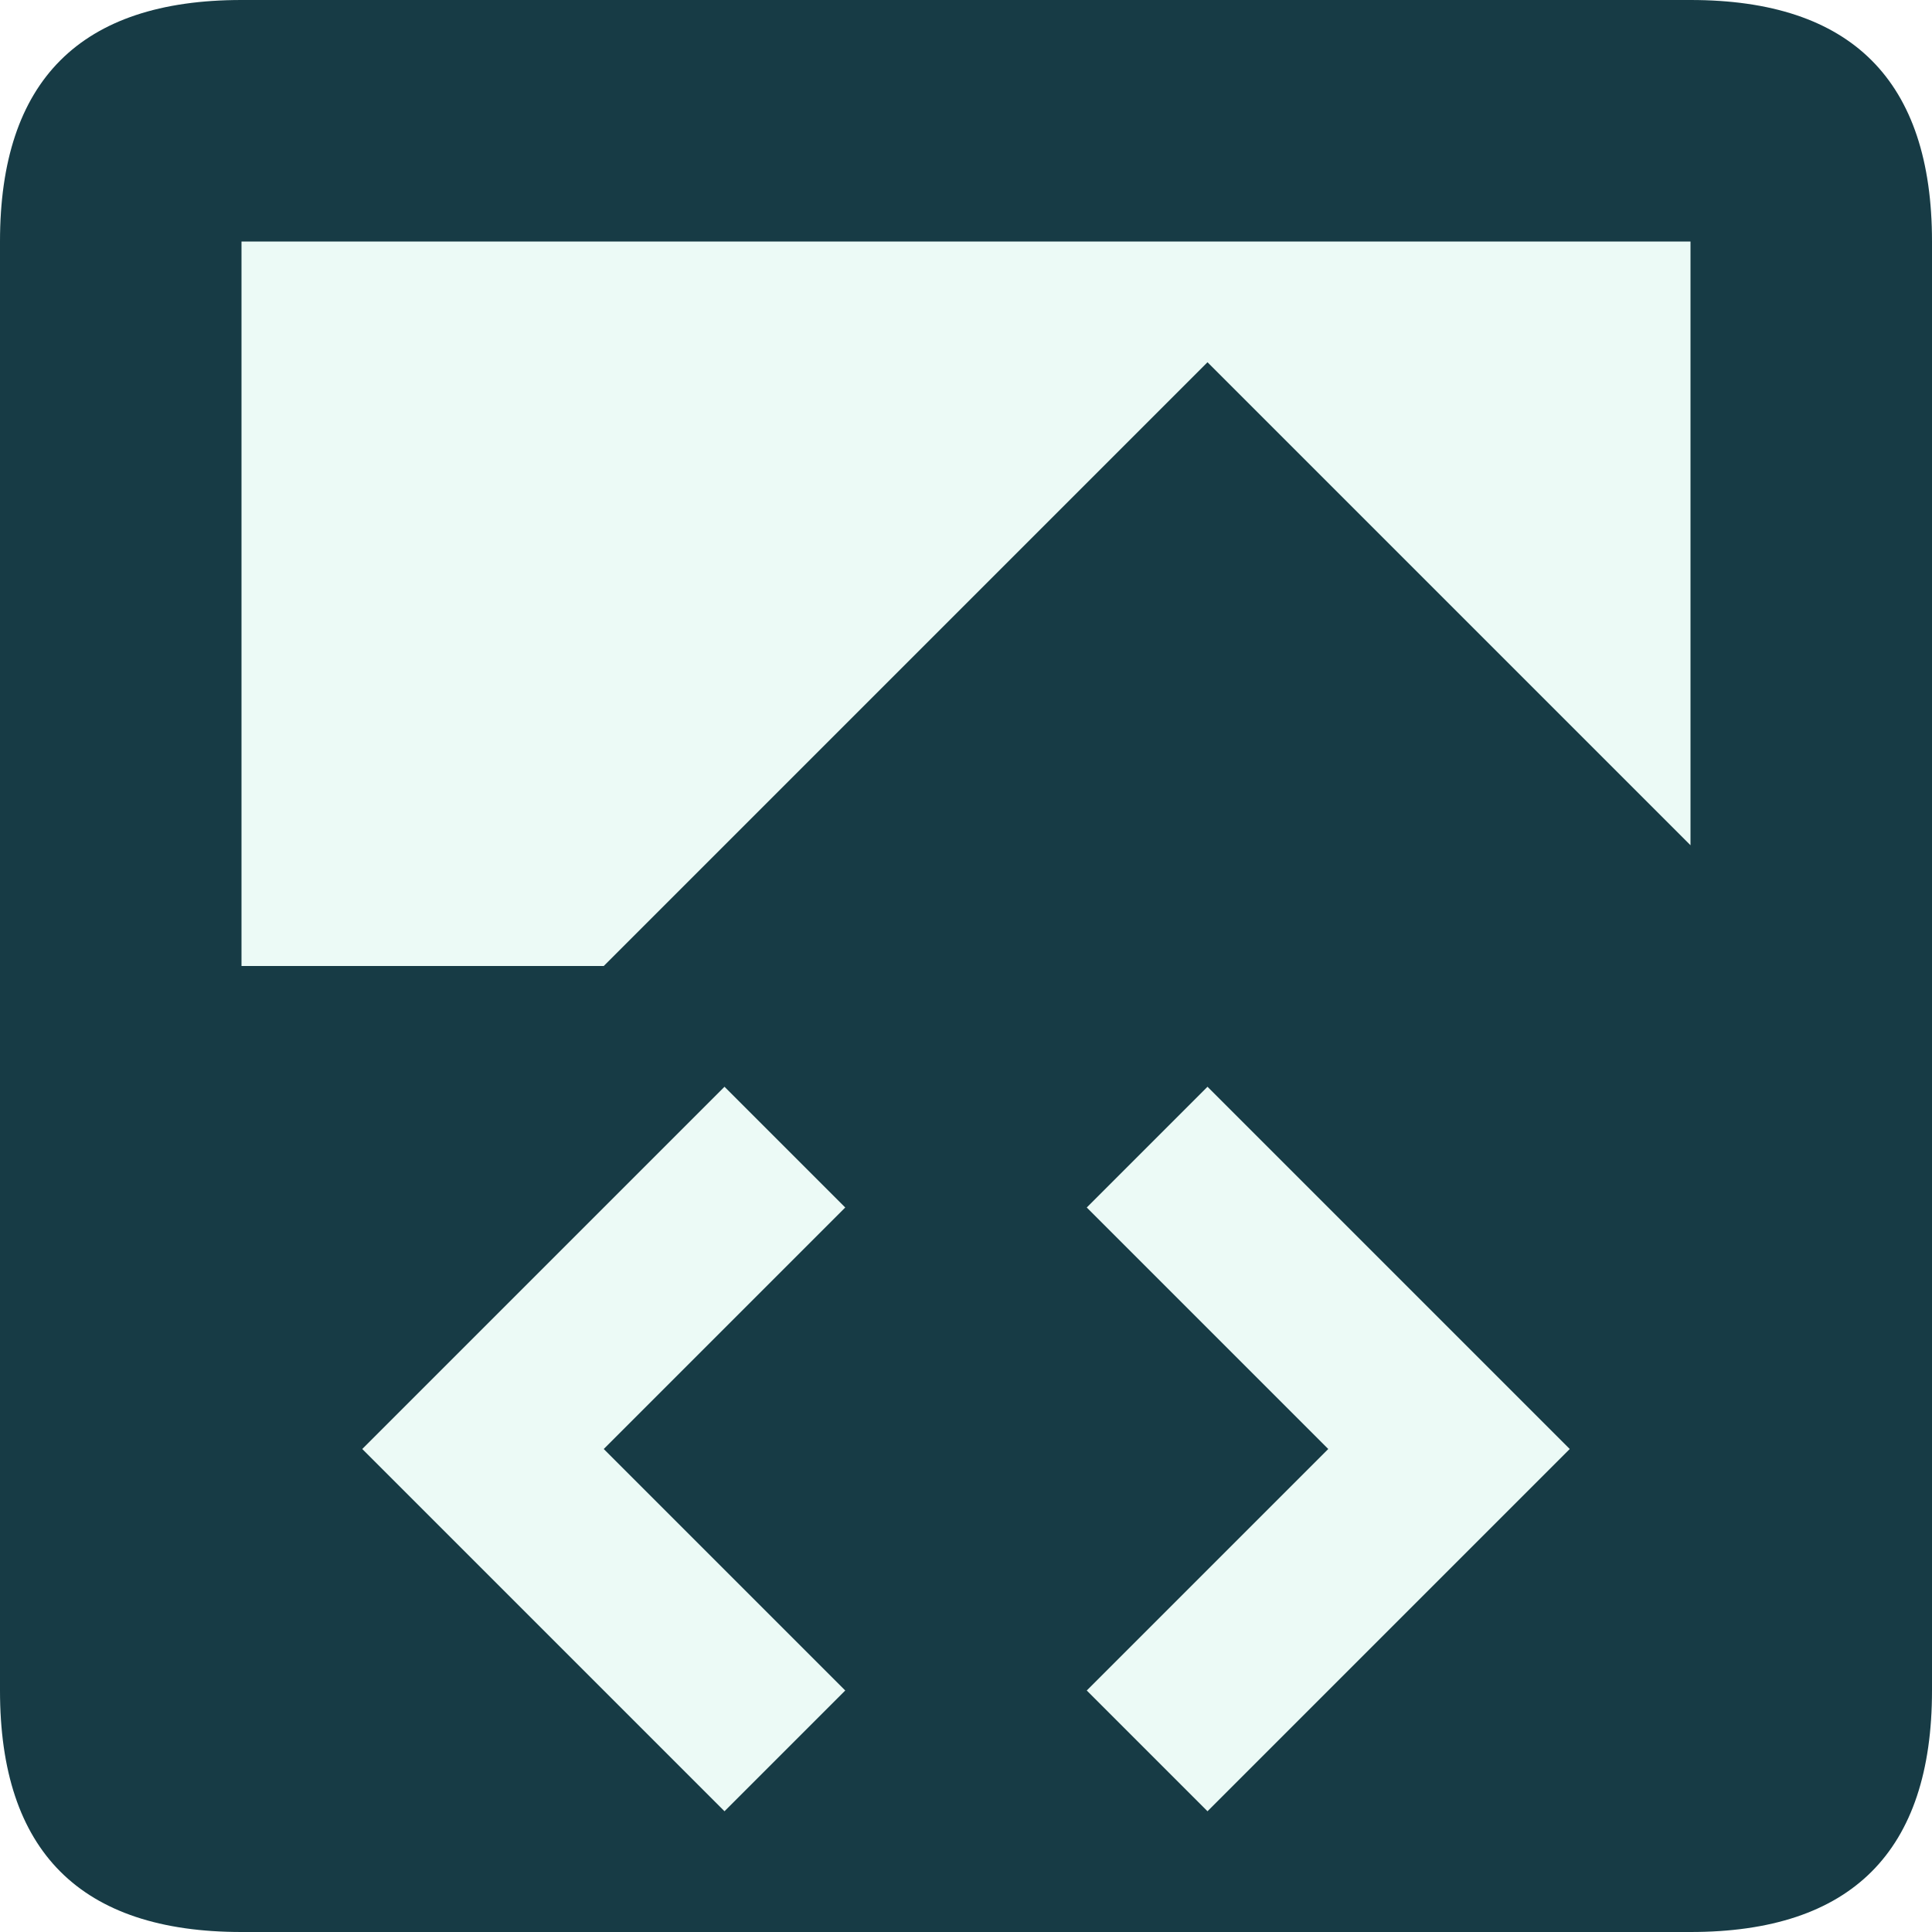
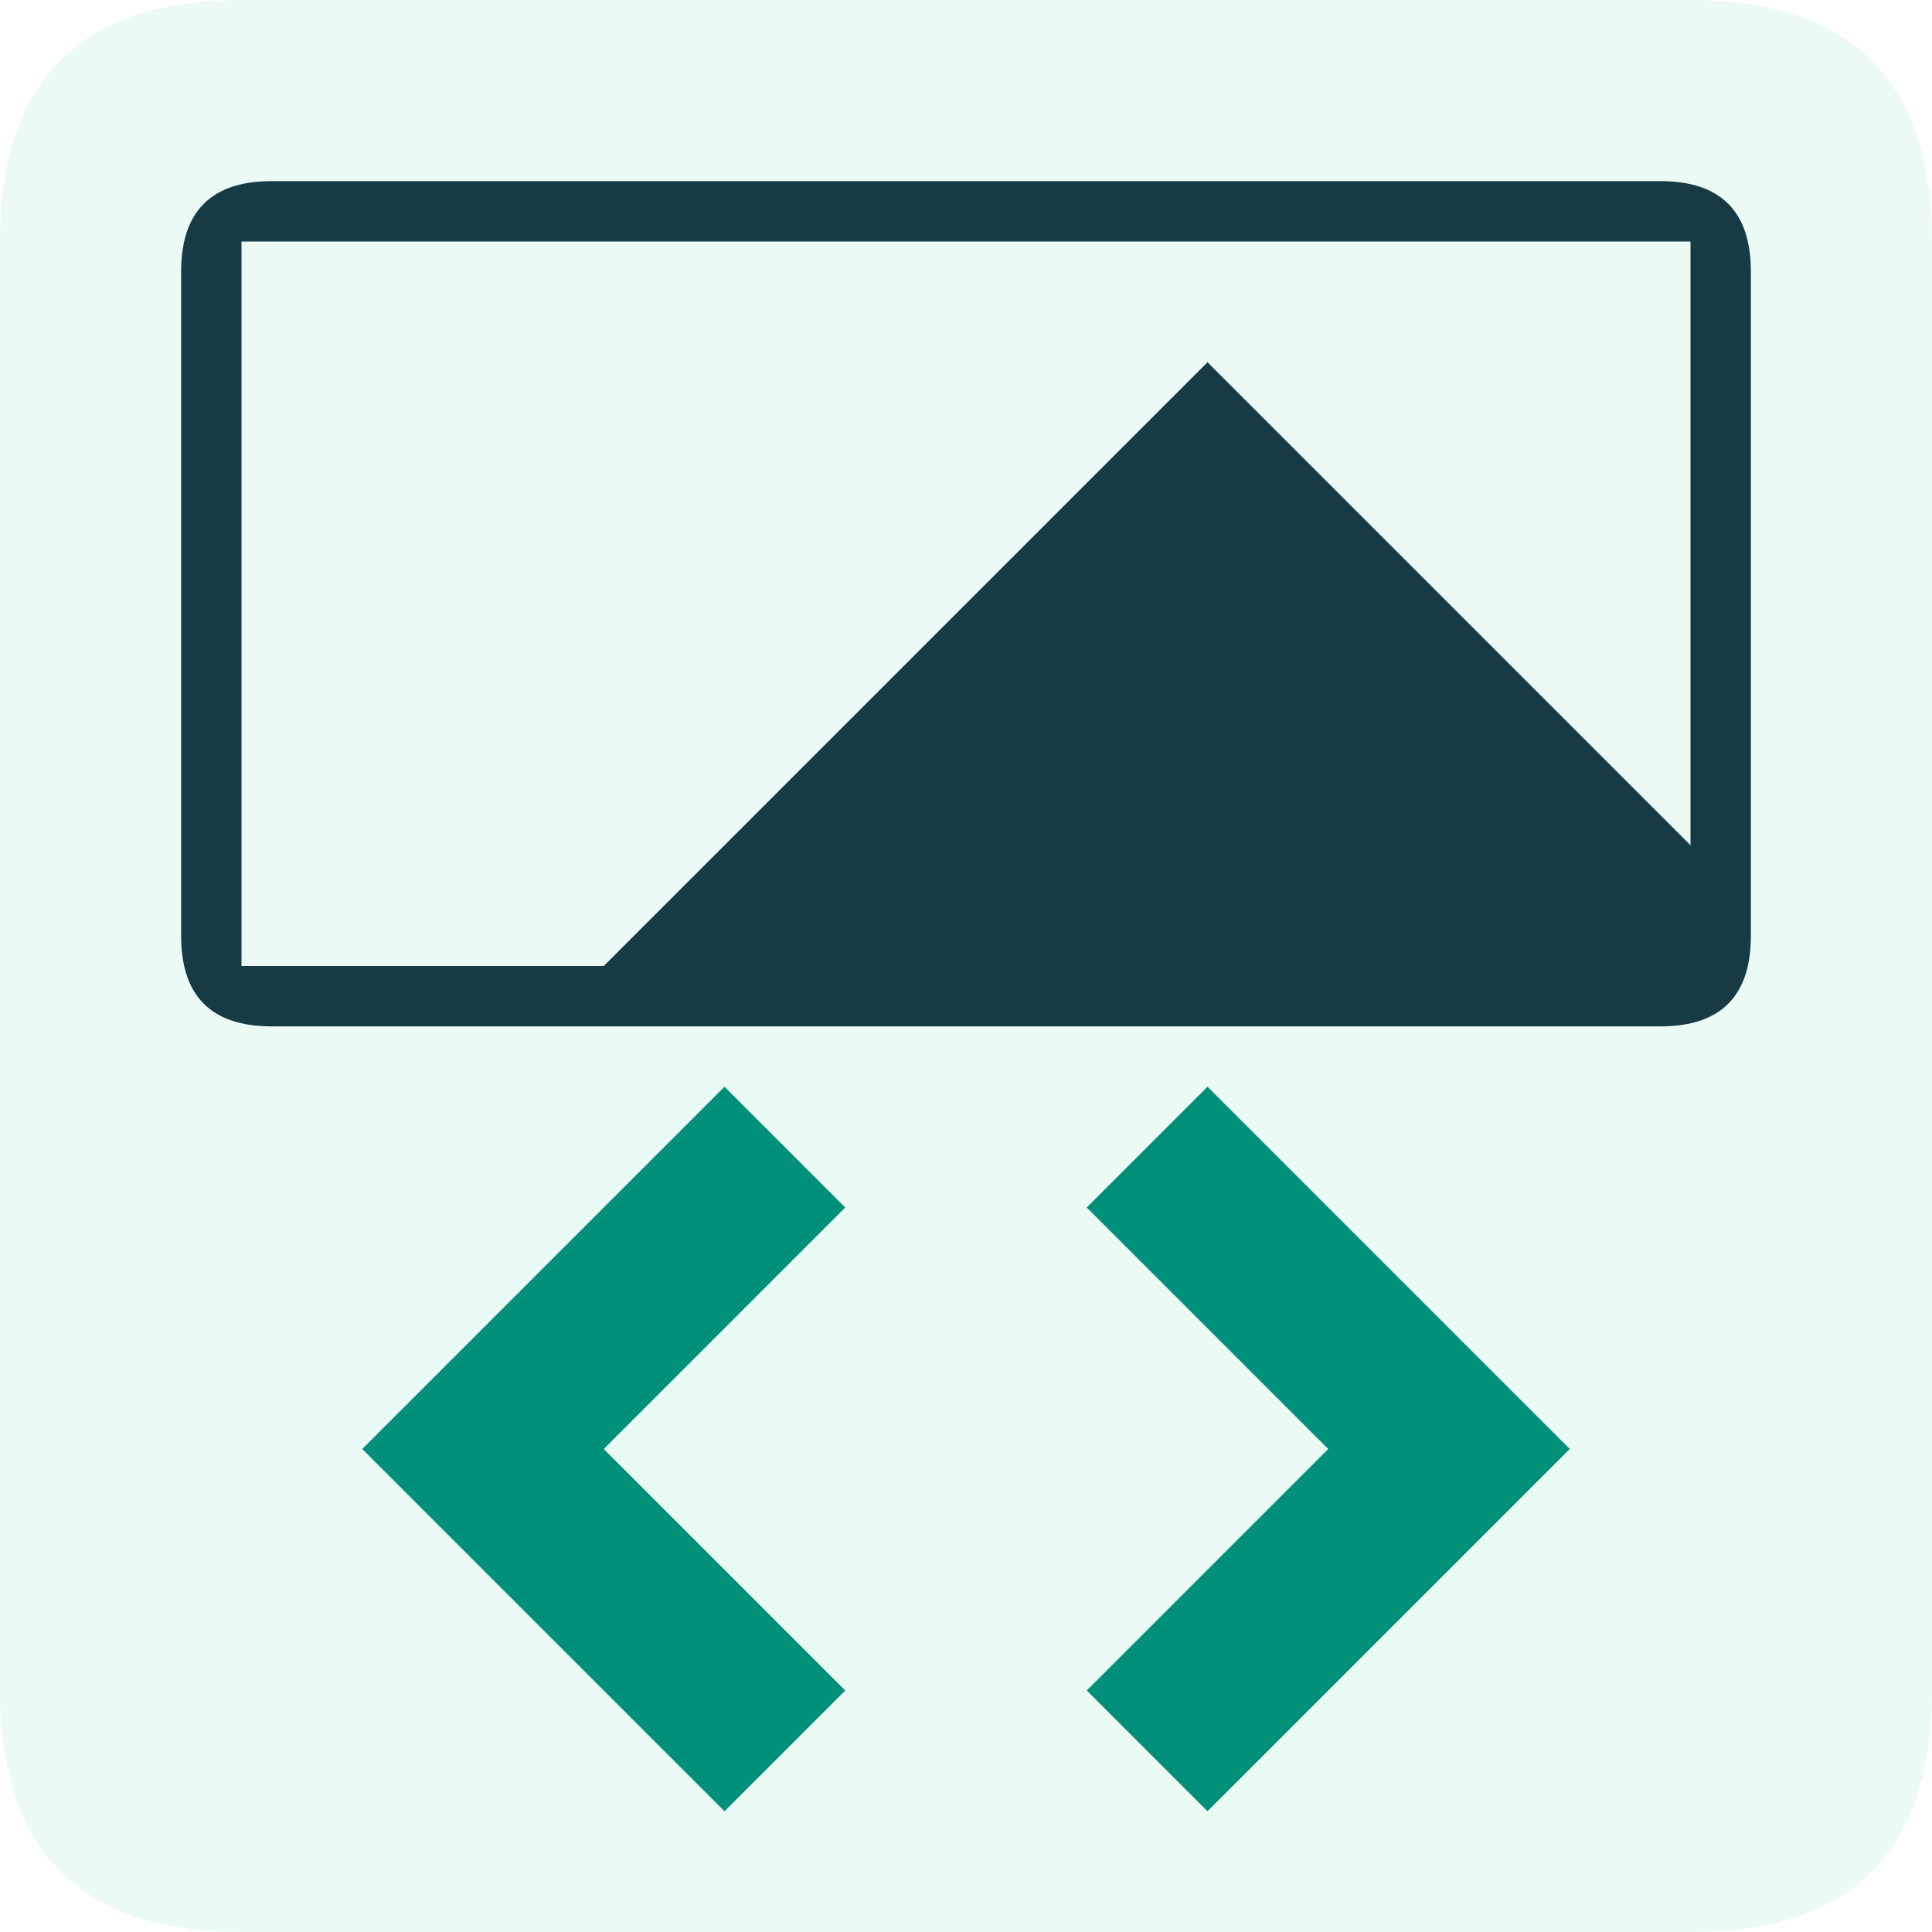
<svg xmlns="http://www.w3.org/2000/svg" viewBox="0 0 32 32" width="32" height="32" role="img" aria-label="SVT avatar template icon, 32 px, light">
  <path fill="#ECFAF6" fill-rule="evenodd" d="M4 0H28Q32 0 32 4V28Q32 32 28 32H4Q0 32 0 28V4Q0 0 4 0Z" />
-   <path fill="#173B45" fill-rule="evenodd" d="M4 0H28Q32 0 32 4V28Q32 32 28 32H4Q0 32 0 28V4Q0 0 4 0ZM4 4L28 4L28 14L20 6L10 16L4 16ZM12 18L6 24L12 30L14 28L10 24L14 20ZM20 18L26 24L20 30L18 28L22 24L18 20Z" />
+   <path fill="#173B45" fill-rule="evenodd" d="M4.5 3H27.5Q29 3 29 4.5V15.5Q29 17 27.5 17H4.5Q3 17 3 15.5V4.5Q3 3 4.5 3ZM4 4L28 4L28 14L20 6L10 16L4 16Z" />
+   <path fill="#008F78" fill-rule="evenodd" d="M12 18L6 24L12 30L14 28L10 24L14 20ZM20 18L26 24L20 30L18 28L22 24L18 20Z" />
</svg>
